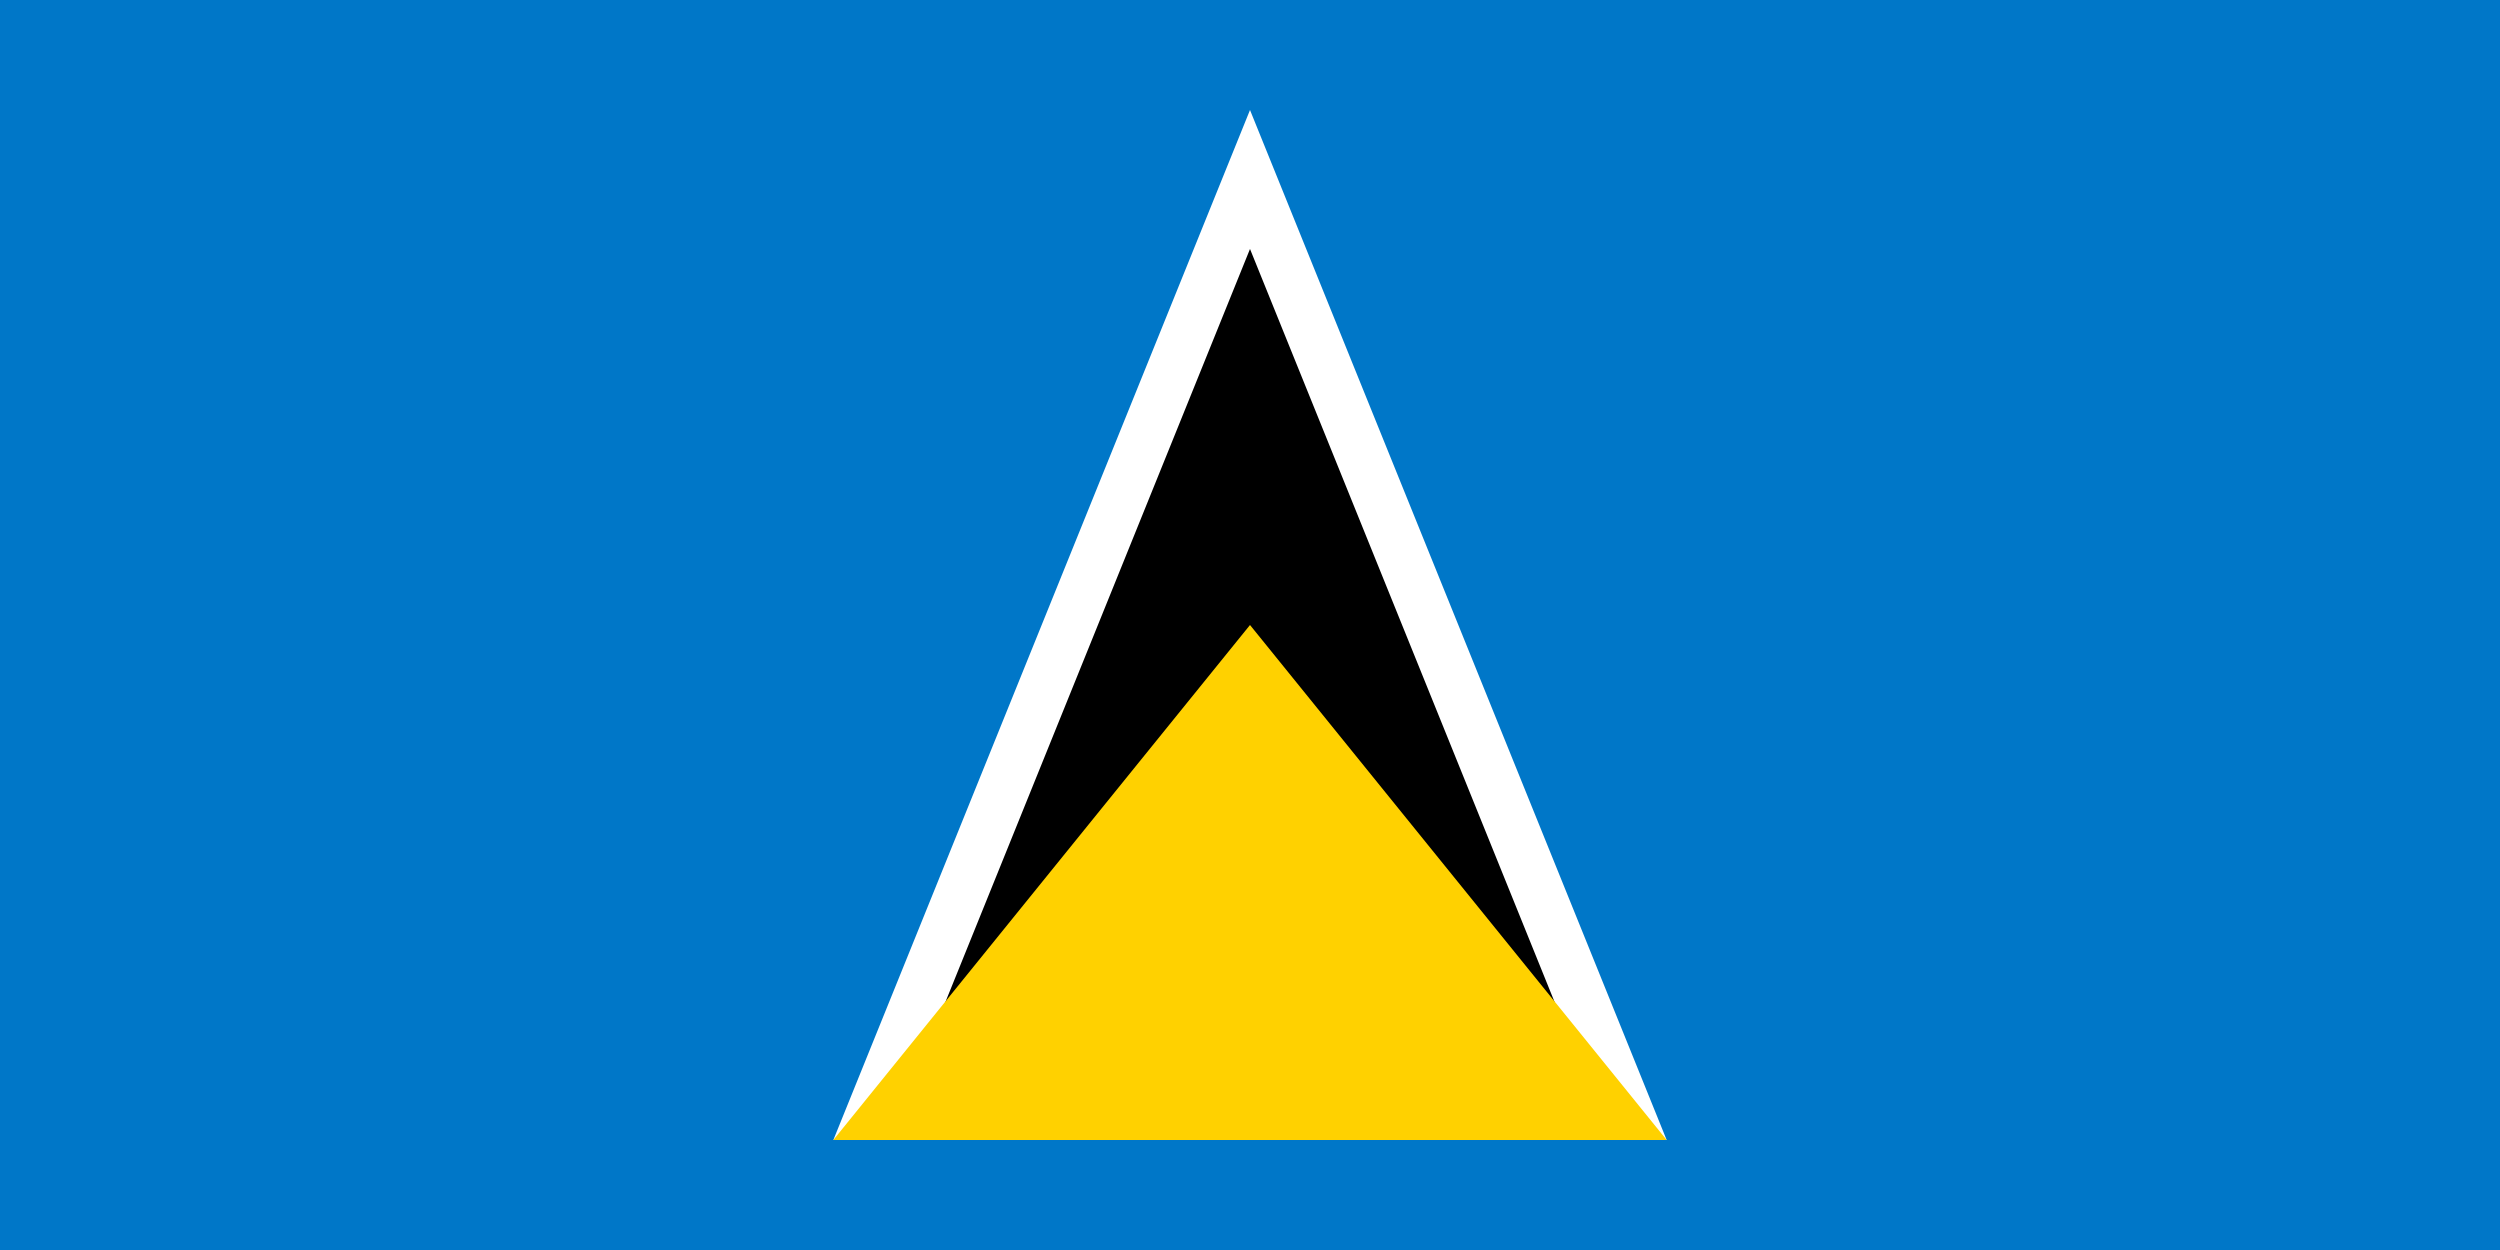
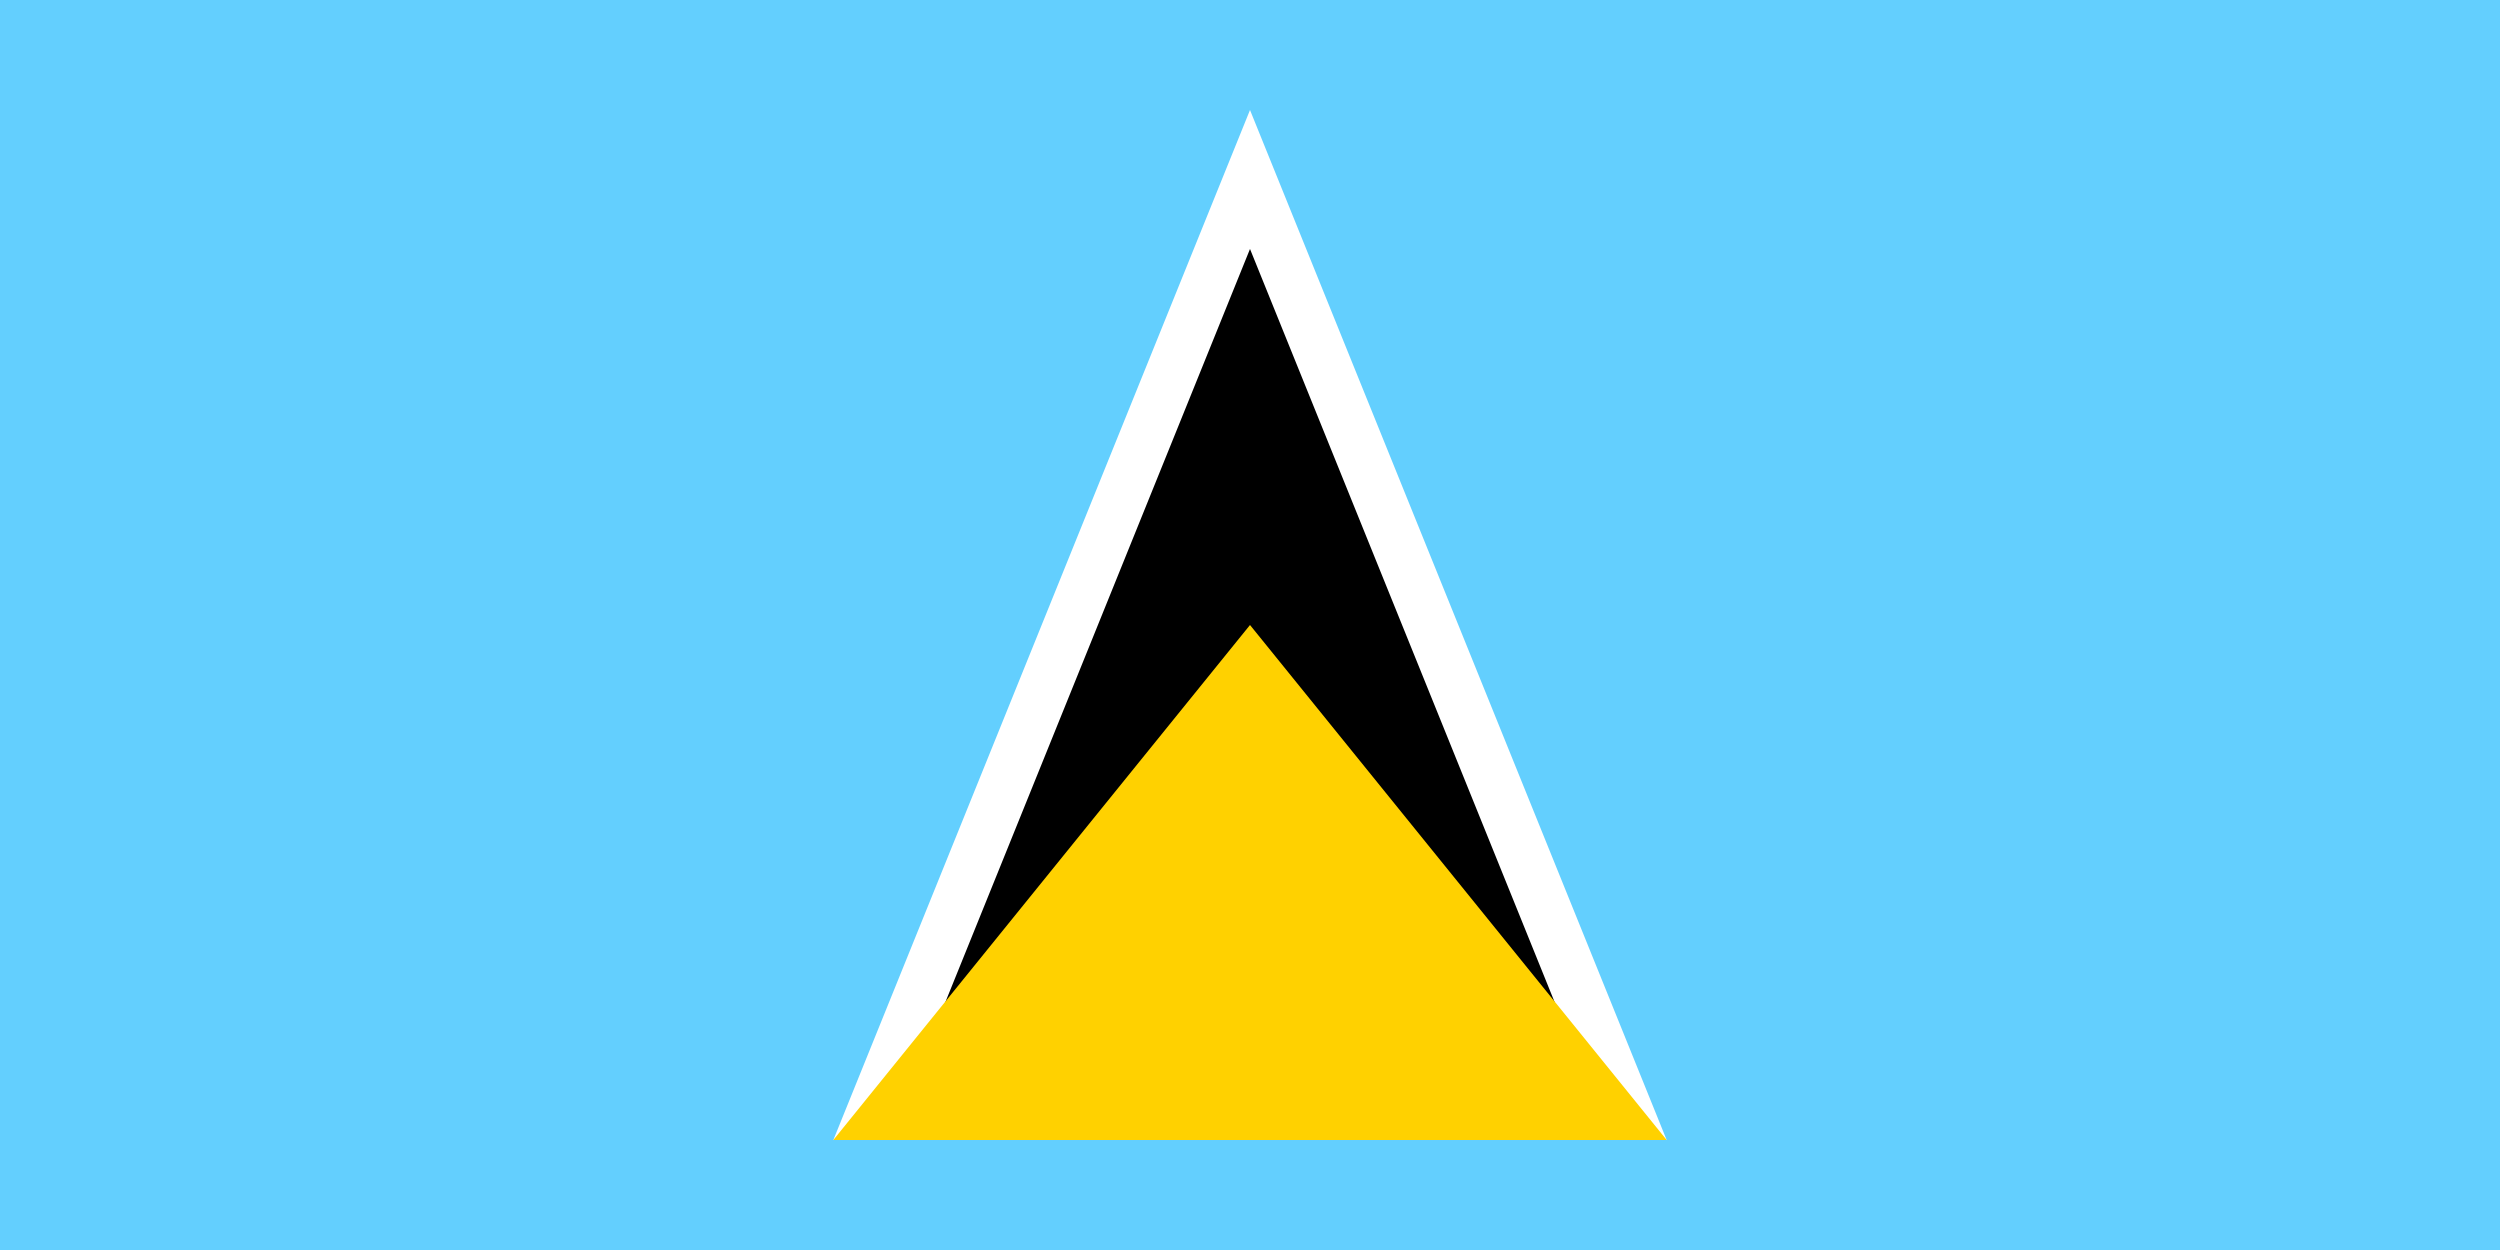
<svg xmlns="http://www.w3.org/2000/svg" width="1200" height="600" viewBox="0 0 12 6">
-   <path fill="#0077C8" d="m0 0h12v6H0z" />
+   <path fill="#63CFFE" d="m0 0h12v6H0z" />
  <path fill="#fff" d="m6 .528 2 4.944L6 5l-2 .472z" />
  <path d="m6 1.195L7.539 5H4.461z" />
  <path fill="#FFD100" d="m6 3 2 2.472H4z" />
</svg>
